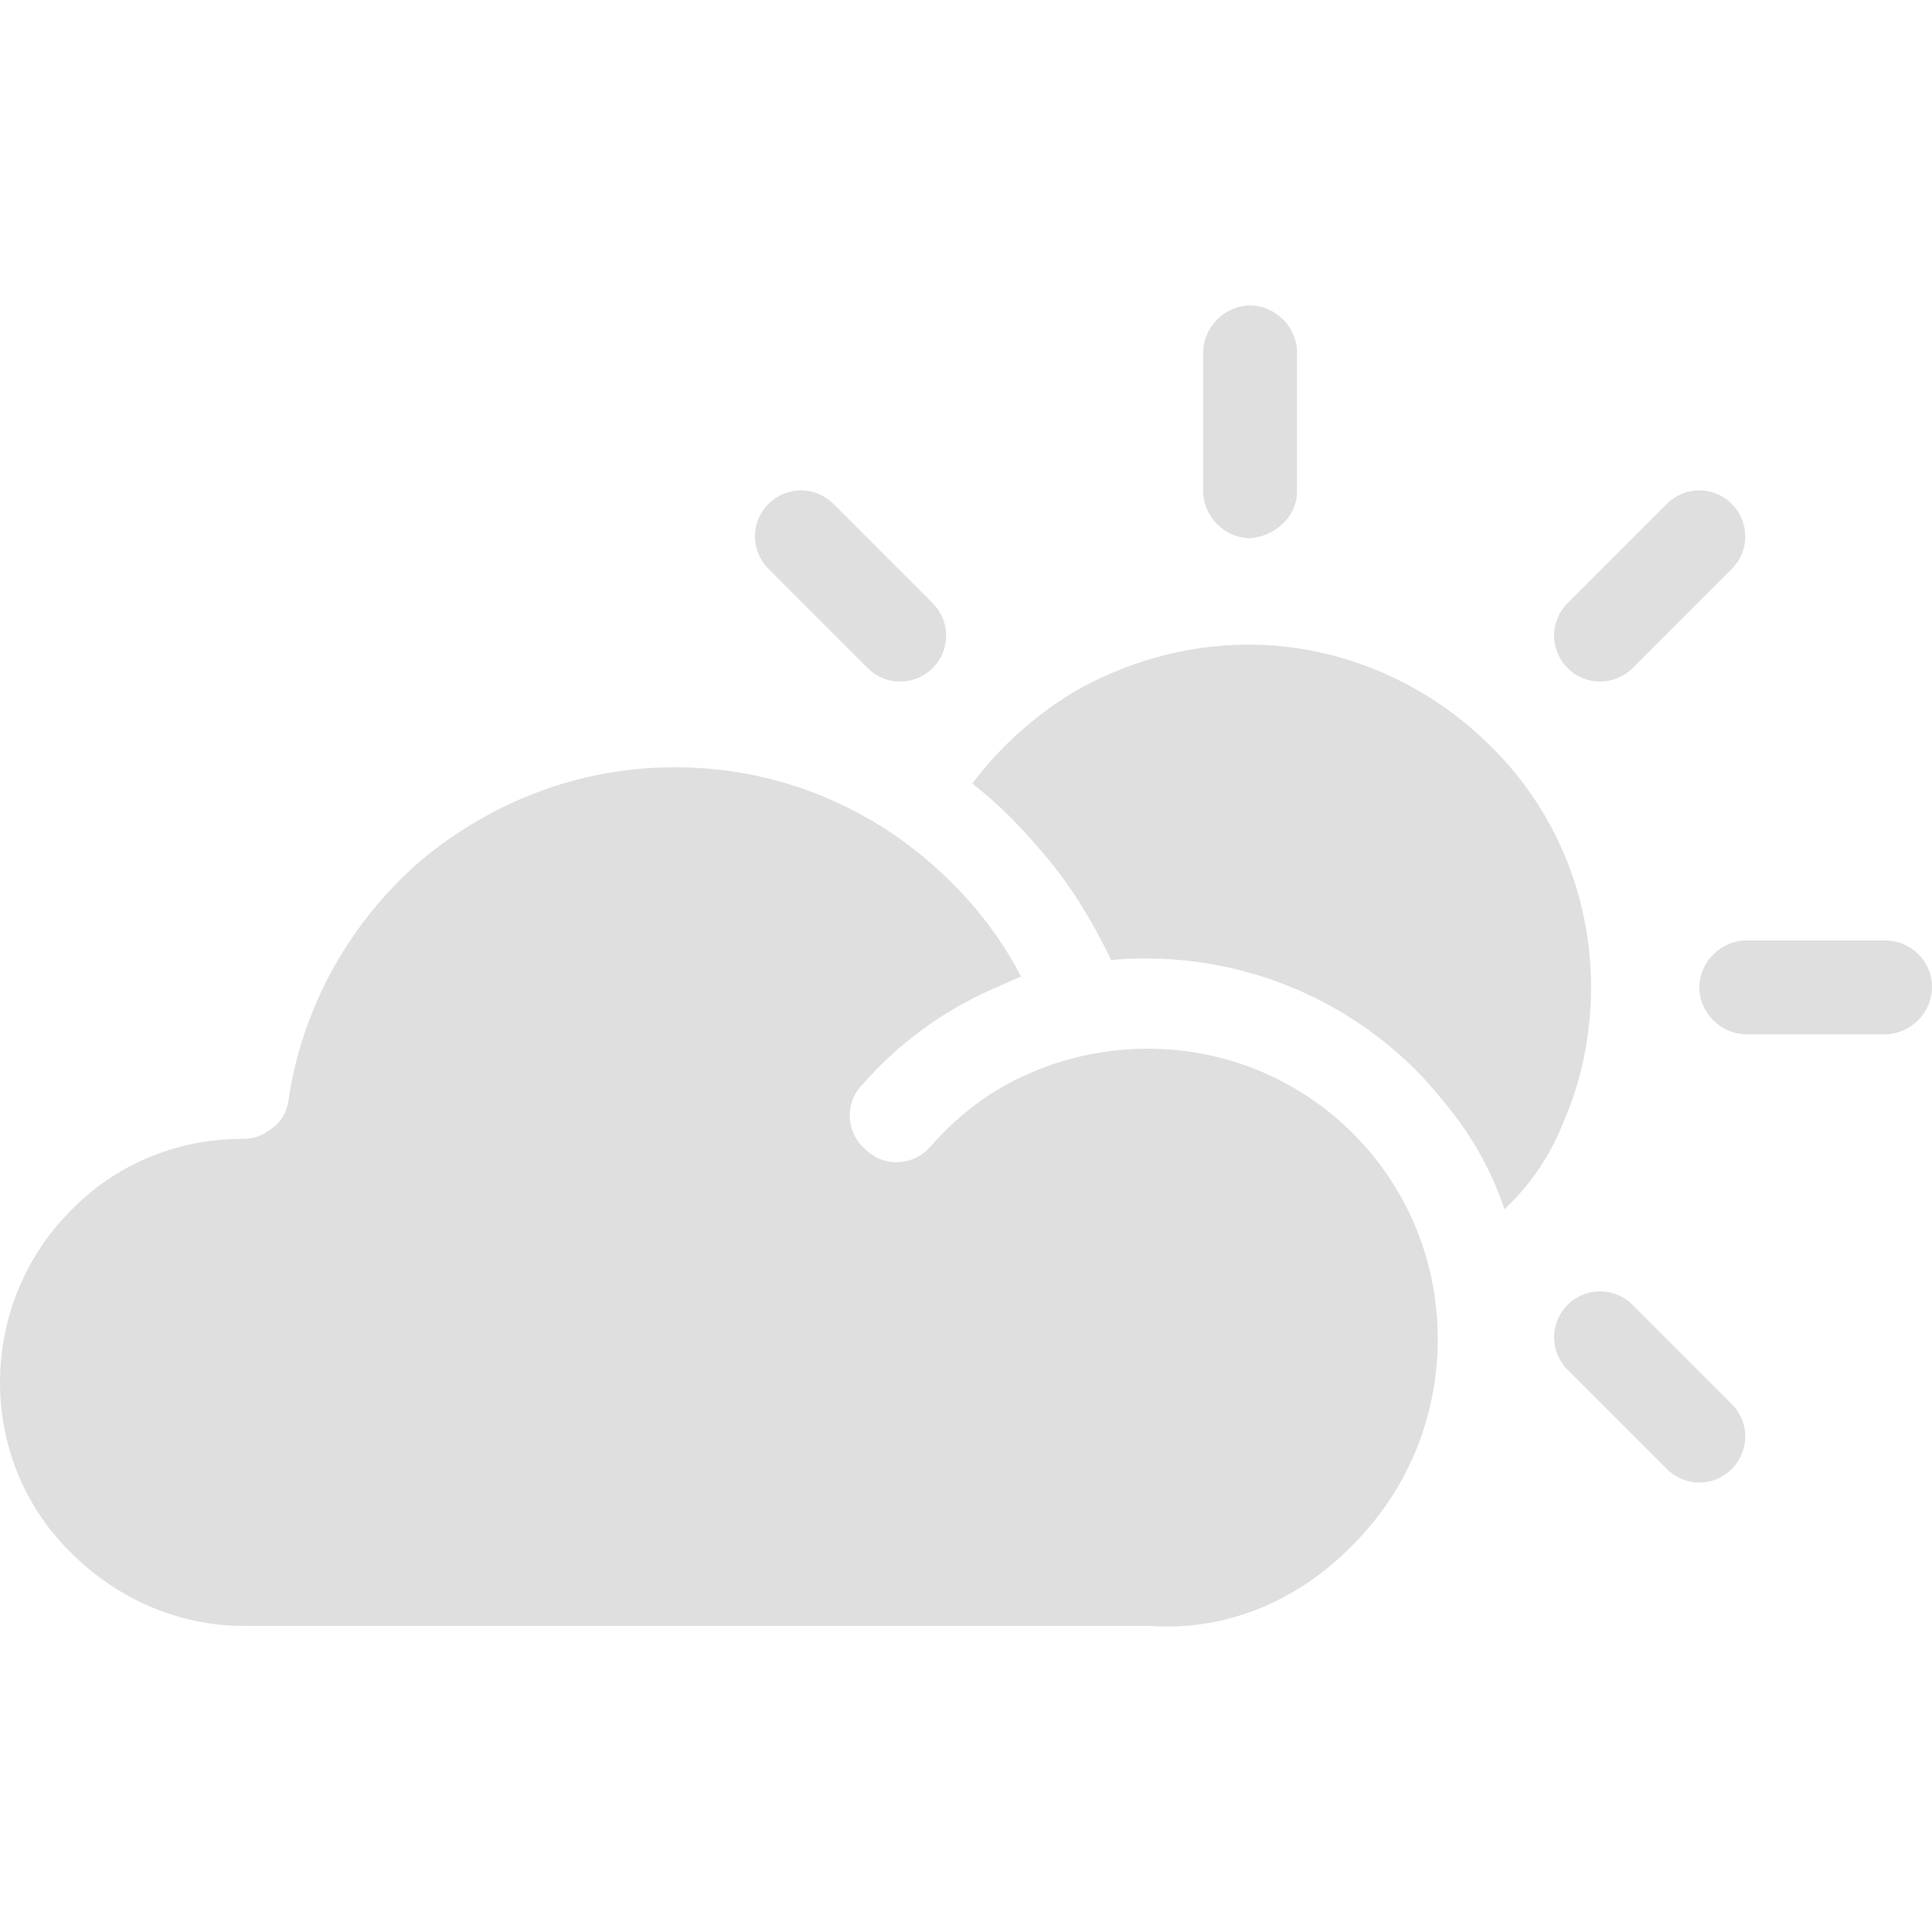
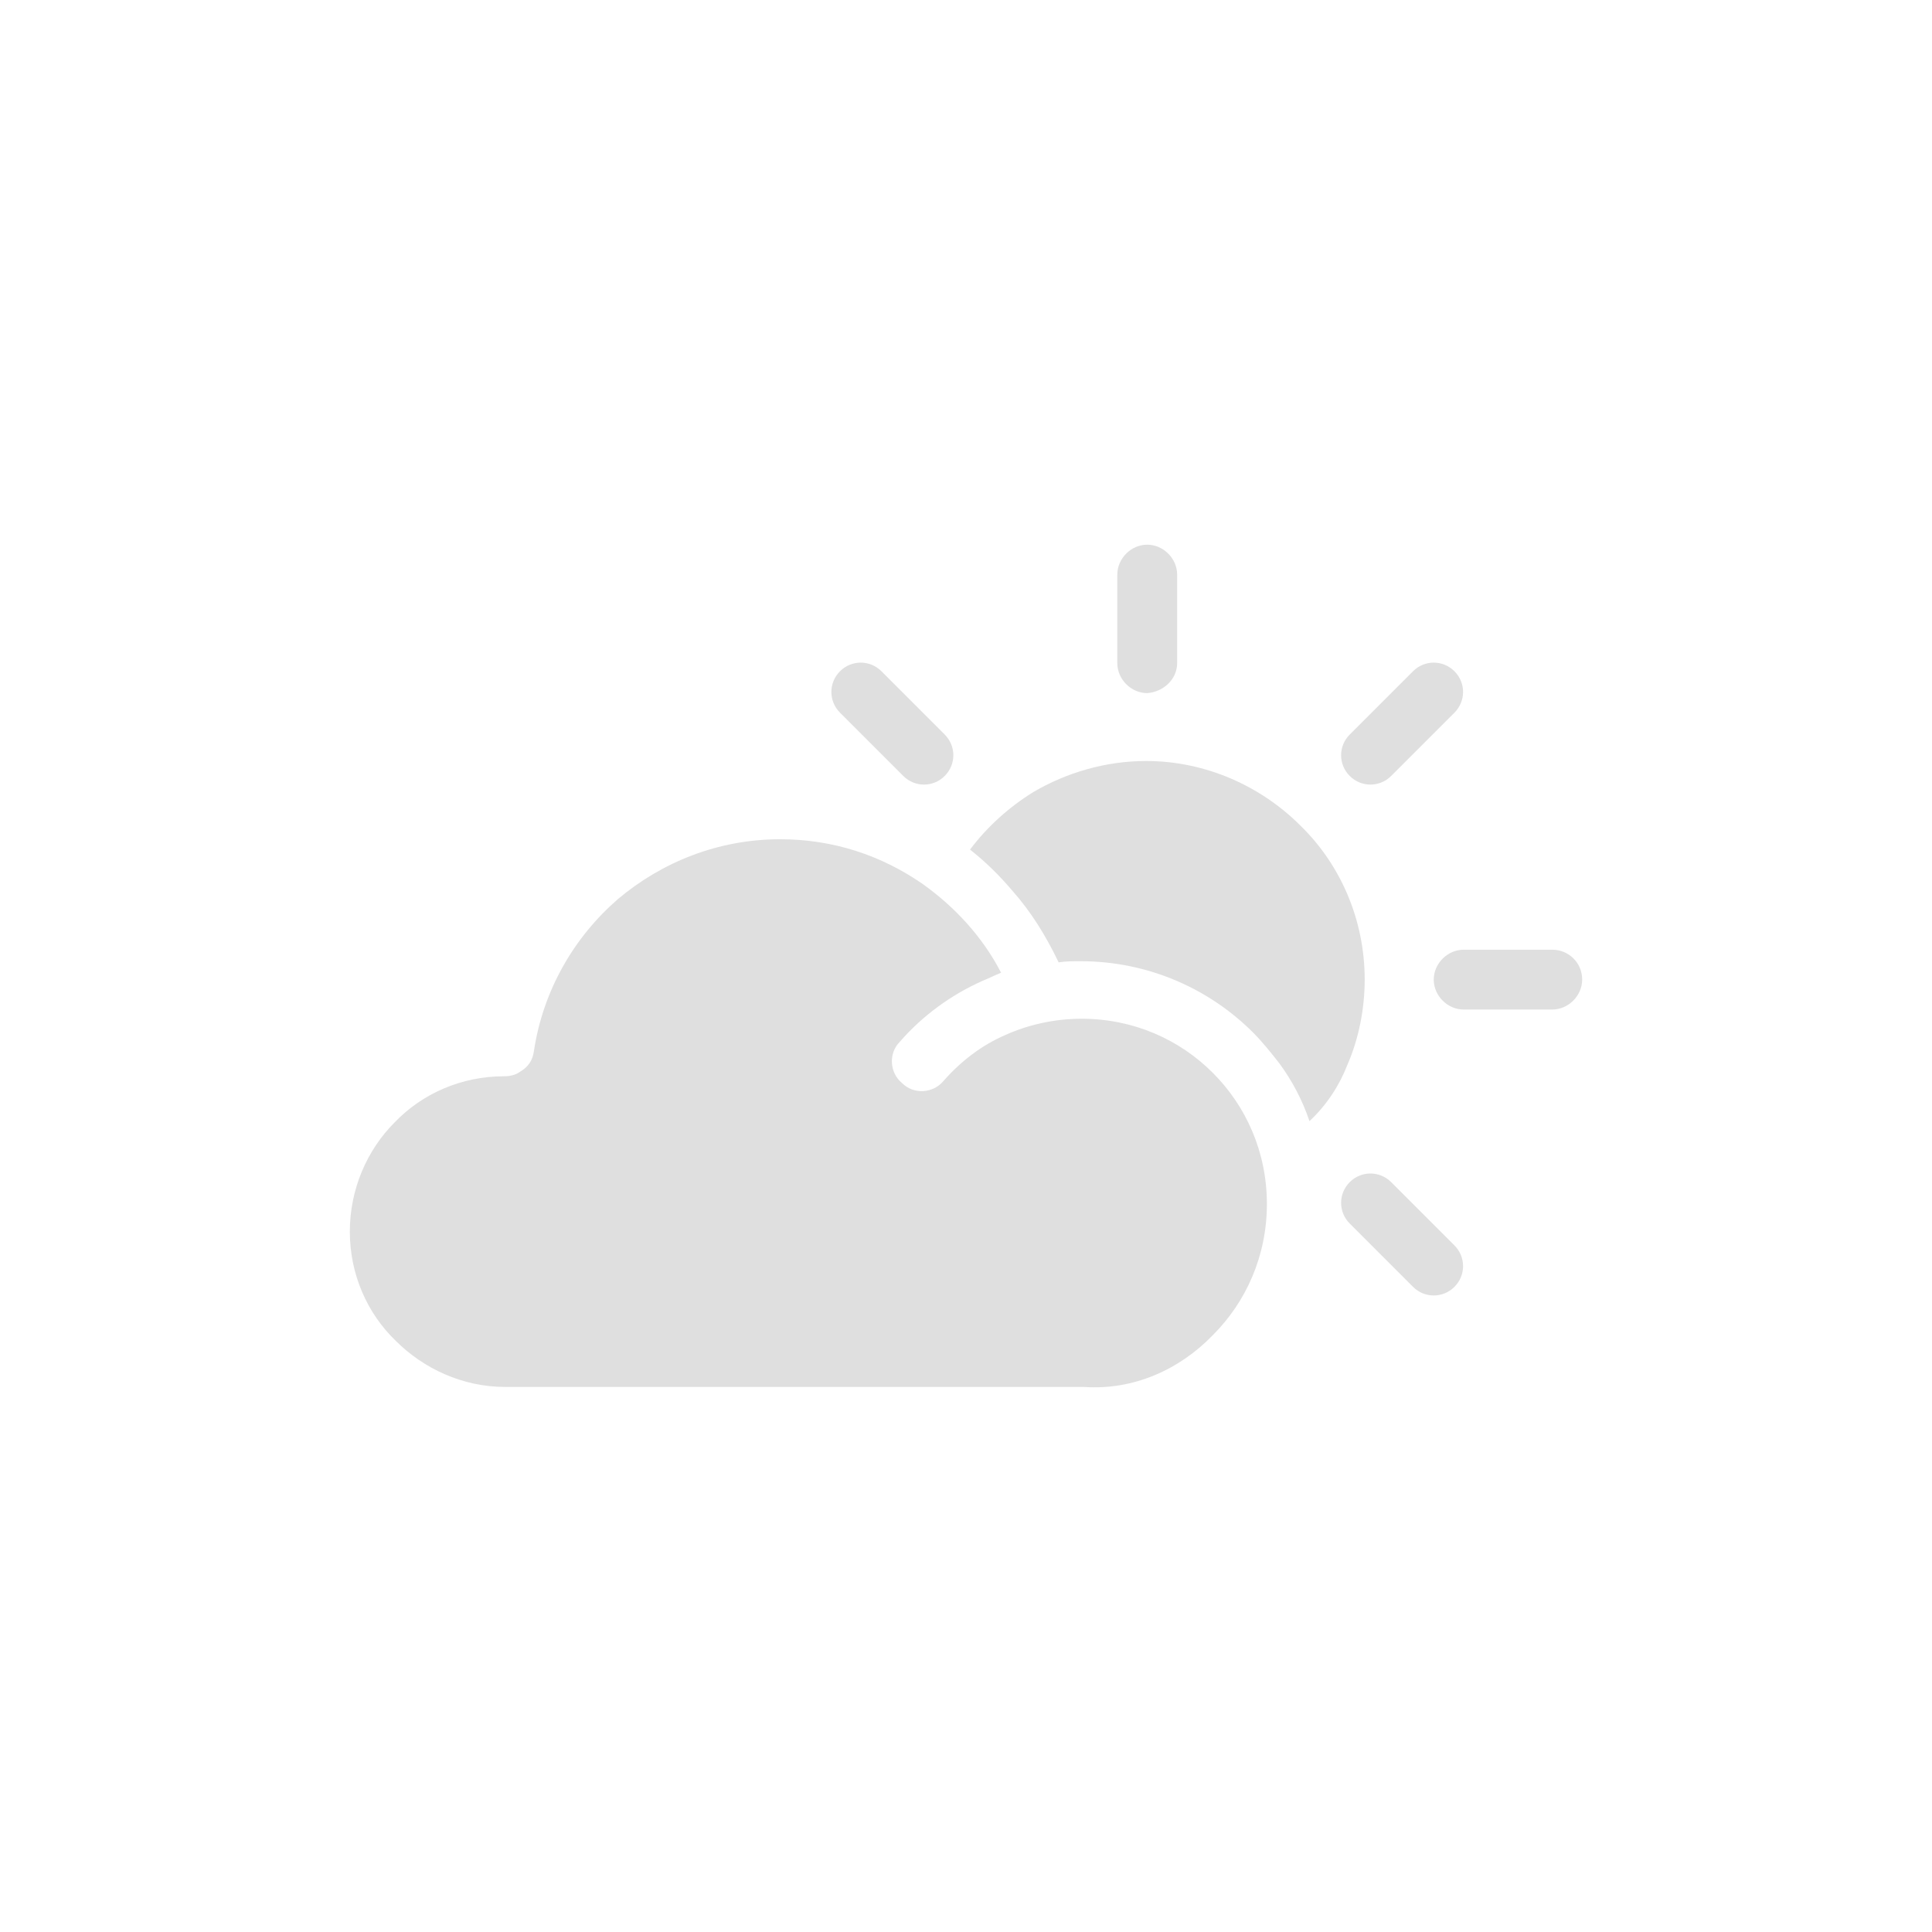
- <svg xmlns="http://www.w3.org/2000/svg" xml:space="preserve" style="enable-background:new 0 0 428.4 428.4;" viewBox="0 0 428.4 428.4" y="0px" x="0px" id="Capa_1" version="1.1">
+ <svg xmlns="http://www.w3.org/2000/svg" version="1.1" id="Capa_1" x="0px" y="0px" viewBox="0 0 428.4 428.4" style="enable-background:new 0 0 428.4 428.4;" xml:space="preserve">
  <defs id="defs55" />
-   <g style="fill:#dfdfdf;fill-opacity:1" id="g20">
-     <g style="fill:#dfdfdf;fill-opacity:1" id="g18">
-       <g style="fill:#dfdfdf;fill-opacity:1" id="g16">
-         <path style="fill:#dfdfdf;fill-opacity:1" id="path2" d="M277.2,119.335c5.6-0.4,10.4-4.8,10.4-10.4v-30.8c0-5.6-4.8-10.4-10.4-10.4c-5.6,0-10.4,4.8-10.4,10.4v30.8     C266.8,114.535,271.6,119.335,277.2,119.335z" />
-         <path style="fill:#dfdfdf;fill-opacity:1" id="path4" d="M362,148.135l22-22c4-4,4-10.4,0-14.4s-10.4-4-14.4,0l-22,22c-4,4-4,10.4,0,14.4S358,152.135,362,148.135z" />
-         <path style="fill:#dfdfdf;fill-opacity:1" id="path6" d="M418,208.535h-30.8c-5.6,0-10.4,4.8-10.4,10.4c0,5.6,4.8,10.4,10.4,10.4H418c5.6,0,10.4-4.8,10.4-10.4     C428.4,212.935,423.6,208.535,418,208.535z" />
-         <path style="fill:#dfdfdf;fill-opacity:1" id="path8" d="M362,289.335c-4-4-10.4-4-14.4,0s-4,10.4,0,14.4l22,22c4,4,10.4,4,14.4,0s4-10.4,0-14.4L362,289.335z" />
-         <path style="fill:#dfdfdf;fill-opacity:1" id="path10" d="M192.4,148.135c4,4,10.4,4,14.4,0s4-10.4,0-14.4l-22-22c-4-4-10.4-4-14.4,0s-4,10.4,0,14.4L192.4,148.135z" />
-         <path style="fill:#dfdfdf;fill-opacity:1" id="path12" d="M254.4,232.535c-9.2,0-18.4,2-26.4,5.6c-8.4,3.6-15.6,9.2-21.6,16c-3.6,4.4-10.4,4.8-14.4,0.8     c-4.4-3.6-4.8-10.4-0.8-14.4c8-9.2,18-16.4,28.8-21.2c2-0.8,4.4-2,6.4-2.8c-6.4-12.4-16-22.8-27.2-30.8     c-14.4-10-31.2-15.6-49.6-15.6c-21.6,0-41.2,8-56.4,20.8c-15.2,13.2-26,31.6-29.2,52.8c-0.4,3.2-2,5.6-4.8,7.2     c-1.6,1.2-3.6,1.6-5.6,1.6c-14.8,0-28.4,6-38,16c-9.6,9.6-15.6,23.2-15.6,38s6,28.4,16,38c9.6,9.6,23.2,16,38,16h201.2     c17.2,1.2,33.2-6,44.8-18c11.6-11.6,18.8-27.6,18.8-45.6s-7.2-34-18.8-45.6C288.4,239.735,272.4,232.535,254.4,232.535z" />
-         <path style="fill:#dfdfdf;fill-opacity:1" id="path14" d="M352.8,218.935c0-20.8-8.4-40-22.4-53.6c-13.6-13.6-32.8-22.4-53.6-22.4c-14,0-27.6,4-39.2,10.8c-8.4,5.2-16,12-22,20     c5.6,4.4,10.4,9.2,14.8,14.4c6.4,7.2,11.6,15.6,16,24.8c2.4-0.4,5.2-0.4,7.6-0.4c23.6,0,44.8,9.6,60,24.8     c3.2,3.2,6.4,7.2,9.2,10.8c4.4,6,8,12.8,10.4,20c6-5.6,10.4-12.4,13.2-19.6C350.8,239.335,352.8,228.935,352.8,218.935z" />
+   <g transform="matrix(0.637852,0,0,0.637852,77.5721,77.57209)" id="g20" style="fill:#dfdfdf;fill-opacity:1">
+     <g id="g18" style="fill:#dfdfdf;fill-opacity:1">
+       <g id="g16" style="fill:#dfdfdf;fill-opacity:1">
+         <path d="m 277.2,119.335 c 5.6,-0.4 10.4,-4.8 10.4,-10.4 v -30.8 c 0,-5.6 -4.8,-10.4 -10.4,-10.4 -5.6,0 -10.4,4.8 -10.4,10.4 v 30.8 c 0,5.6 4.8,10.4 10.4,10.4 z" id="path2" style="fill:#dfdfdf;fill-opacity:1" />
+         <path d="m 362,148.135 22,-22 c 4,-4 4,-10.4 0,-14.4 -4,-4 -10.4,-4 -14.4,0 l -22,22 c -4,4 -4,10.4 0,14.4 4,4 10.4,4 14.4,0 z" id="path4" style="fill:#dfdfdf;fill-opacity:1" />
+         <path d="m 418,208.535 h -30.8 c -5.6,0 -10.4,4.8 -10.4,10.4 0,5.6 4.8,10.4 10.4,10.4 H 418 c 5.6,0 10.4,-4.8 10.4,-10.4 0,-6 -4.8,-10.4 -10.4,-10.4 z" id="path6" style="fill:#dfdfdf;fill-opacity:1" />
+         <path d="m 362,289.335 c -4,-4 -10.4,-4 -14.4,0 -4,4 -4,10.4 0,14.4 l 22,22 c 4,4 10.4,4 14.4,0 4,-4 4,-10.4 0,-14.4 z" id="path8" style="fill:#dfdfdf;fill-opacity:1" />
+         <path d="m 192.4,148.135 c 4,4 10.4,4 14.4,0 4,-4 4,-10.4 0,-14.4 l -22,-22 c -4,-4 -10.4,-4 -14.4,0 -4,4 -4,10.4 0,14.4 z" id="path10" style="fill:#dfdfdf;fill-opacity:1" />
+         <path d="m 254.4,232.535 c -9.2,0 -18.4,2 -26.4,5.6 -8.4,3.6 -15.6,9.2 -21.6,16 -3.6,4.4 -10.4,4.8 -14.4,0.8 -4.4,-3.6 -4.8,-10.4 -0.8,-14.4 8,-9.2 18,-16.4 28.8,-21.2 2,-0.8 4.4,-2 6.4,-2.8 -6.4,-12.4 -16,-22.8 -27.2,-30.8 -14.4,-10 -31.2,-15.6 -49.6,-15.6 -21.6,0 -41.2,8 -56.4,20.8 -15.2,13.2 -26,31.6 -29.2,52.8 -0.4,3.2 -2,5.6 -4.8,7.2 -1.6,1.2 -3.6,1.6 -5.6,1.6 -14.8,0 -28.4,6 -38,16 -9.6,9.6 -15.6,23.2 -15.6,38 0,14.8 6,28.4 16,38 9.6,9.6 23.2,16 38,16 h 201.2 c 17.2,1.2 33.2,-6 44.8,-18 11.6,-11.6 18.8,-27.6 18.8,-45.6 0,-18 -7.2,-34 -18.8,-45.6 -11.6,-11.6 -27.6,-18.8 -45.6,-18.8 z" id="path12" style="fill:#dfdfdf;fill-opacity:1" />
+         <path d="m 352.8,218.935 c 0,-20.8 -8.4,-40 -22.4,-53.6 -13.6,-13.6 -32.8,-22.4 -53.6,-22.4 -14,0 -27.6,4 -39.2,10.8 -8.4,5.2 -16,12 -22,20 5.6,4.4 10.4,9.2 14.8,14.4 6.4,7.2 11.6,15.6 16,24.8 2.4,-0.4 5.2,-0.4 7.6,-0.4 23.6,0 44.8,9.6 60,24.8 3.2,3.2 6.4,7.2 9.2,10.8 4.4,6 8,12.8 10.4,20 6,-5.6 10.4,-12.4 13.2,-19.6 4,-9.2 6,-19.6 6,-29.6 z" id="path14" style="fill:#dfdfdf;fill-opacity:1" />
      </g>
    </g>
  </g>
-   <g style="fill:#dfdfdf;fill-opacity:1" id="g22">
+   <g transform="matrix(0.637852,0,0,0.637852,77.5721,77.57209)" id="g22" style="fill:#dfdfdf;fill-opacity:1">
</g>
-   <g style="fill:#dfdfdf;fill-opacity:1" id="g24">
+   <g transform="matrix(0.637852,0,0,0.637852,77.5721,77.57209)" id="g24" style="fill:#dfdfdf;fill-opacity:1">
</g>
-   <g style="fill:#dfdfdf;fill-opacity:1" id="g26">
+   <g transform="matrix(0.637852,0,0,0.637852,77.5721,77.57209)" id="g26" style="fill:#dfdfdf;fill-opacity:1">
</g>
-   <g style="fill:#dfdfdf;fill-opacity:1" id="g28">
+   <g transform="matrix(0.637852,0,0,0.637852,77.5721,77.57209)" id="g28" style="fill:#dfdfdf;fill-opacity:1">
</g>
-   <g style="fill:#dfdfdf;fill-opacity:1" id="g30">
+   <g transform="matrix(0.637852,0,0,0.637852,77.5721,77.57209)" id="g30" style="fill:#dfdfdf;fill-opacity:1">
</g>
-   <g style="fill:#dfdfdf;fill-opacity:1" id="g32">
+   <g transform="matrix(0.637852,0,0,0.637852,77.5721,77.57209)" id="g32" style="fill:#dfdfdf;fill-opacity:1">
</g>
-   <g style="fill:#dfdfdf;fill-opacity:1" id="g34">
+   <g transform="matrix(0.637852,0,0,0.637852,77.5721,77.57209)" id="g34" style="fill:#dfdfdf;fill-opacity:1">
</g>
-   <g style="fill:#dfdfdf;fill-opacity:1" id="g36">
+   <g transform="matrix(0.637852,0,0,0.637852,77.5721,77.57209)" id="g36" style="fill:#dfdfdf;fill-opacity:1">
</g>
-   <g style="fill:#dfdfdf;fill-opacity:1" id="g38">
+   <g transform="matrix(0.637852,0,0,0.637852,77.5721,77.57209)" id="g38" style="fill:#dfdfdf;fill-opacity:1">
</g>
-   <g style="fill:#dfdfdf;fill-opacity:1" id="g40">
+   <g transform="matrix(0.637852,0,0,0.637852,77.5721,77.57209)" id="g40" style="fill:#dfdfdf;fill-opacity:1">
</g>
-   <g style="fill:#dfdfdf;fill-opacity:1" id="g42">
+   <g transform="matrix(0.637852,0,0,0.637852,77.5721,77.57209)" id="g42" style="fill:#dfdfdf;fill-opacity:1">
</g>
-   <g style="fill:#dfdfdf;fill-opacity:1" id="g44">
+   <g transform="matrix(0.637852,0,0,0.637852,77.5721,77.57209)" id="g44" style="fill:#dfdfdf;fill-opacity:1">
</g>
-   <g style="fill:#dfdfdf;fill-opacity:1" id="g46">
+   <g transform="matrix(0.637852,0,0,0.637852,77.5721,77.57209)" id="g46" style="fill:#dfdfdf;fill-opacity:1">
</g>
-   <g style="fill:#dfdfdf;fill-opacity:1" id="g48">
+   <g transform="matrix(0.637852,0,0,0.637852,77.5721,77.57209)" id="g48" style="fill:#dfdfdf;fill-opacity:1">
</g>
-   <g style="fill:#dfdfdf;fill-opacity:1" id="g50">
+   <g transform="matrix(0.637852,0,0,0.637852,77.5721,77.57209)" id="g50" style="fill:#dfdfdf;fill-opacity:1">
</g>
</svg>
